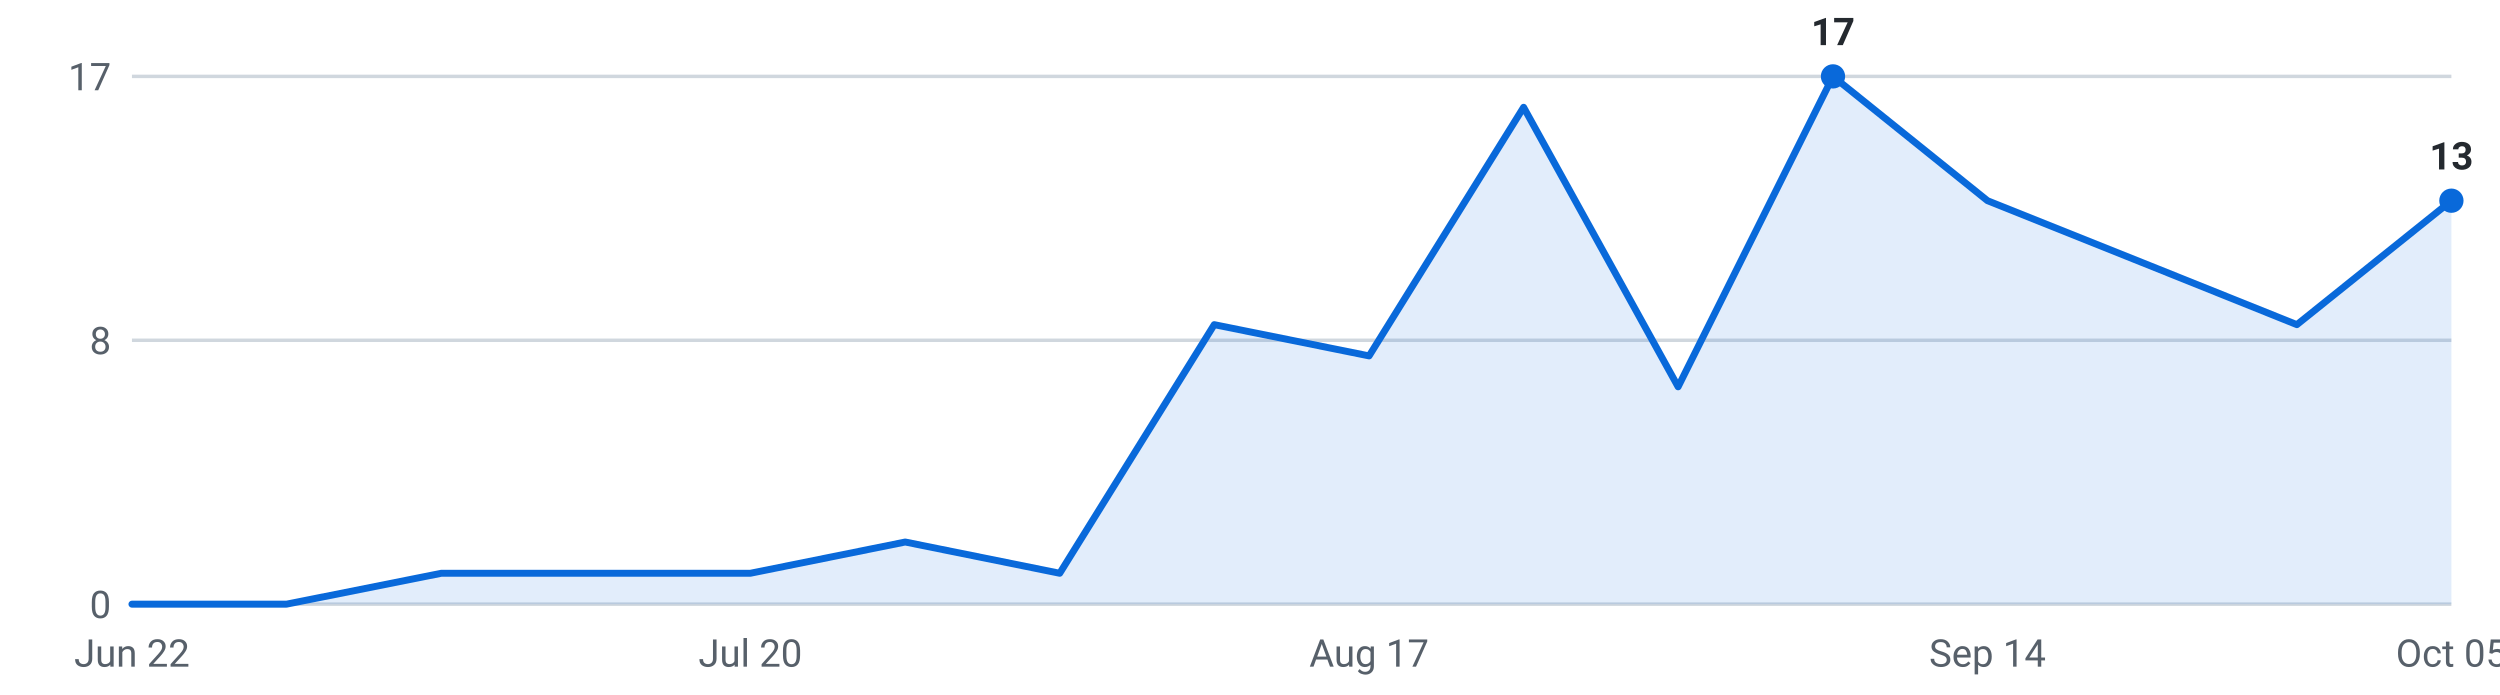
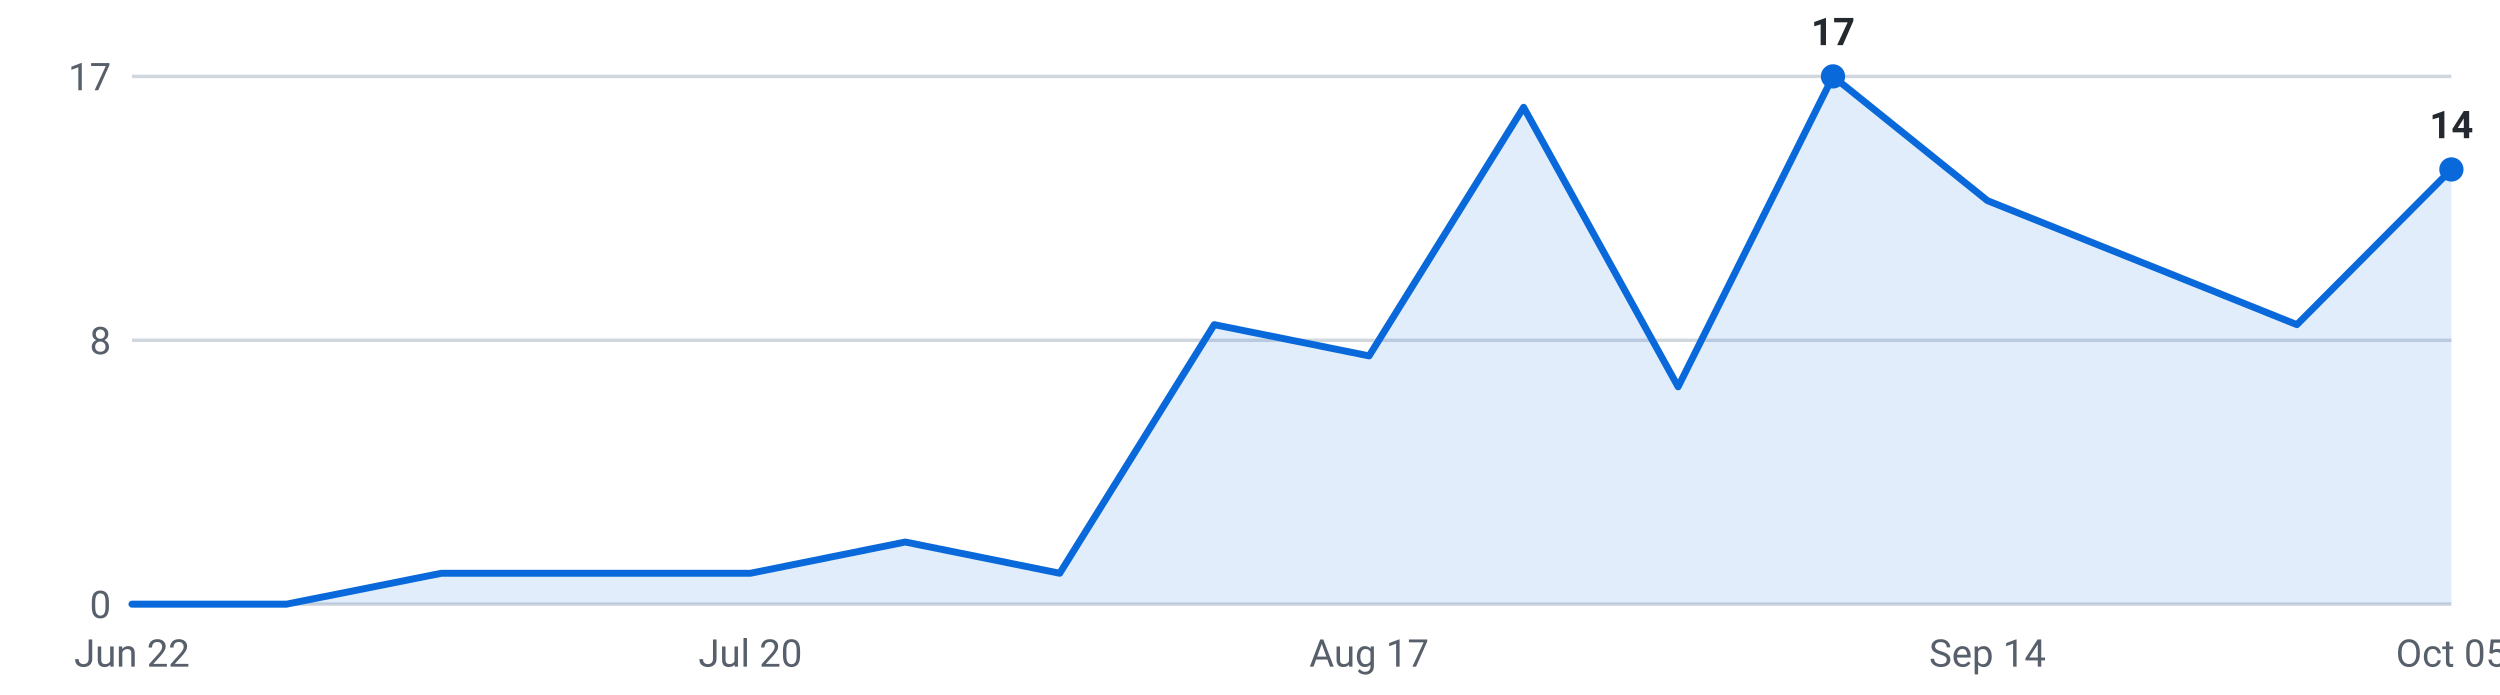
<svg xmlns="http://www.w3.org/2000/svg" viewBox="0 0 720 200" width="720" height="200" role="img" aria-label="Internships posted per week, last 16 weeks">
  <g font-family="-apple-system,Segoe UI,Roboto,sans-serif" font-size="11">
    <line x1="38" y1="174.0" x2="706" y2="174.0" stroke="#d0d7de" stroke-width="1" />
    <text x="32" y="178.0" text-anchor="end" fill="#57606a">0</text>
    <line x1="38" y1="98.0" x2="706" y2="98.0" stroke="#d0d7de" stroke-width="1" />
    <text x="32" y="102.0" text-anchor="end" fill="#57606a">8</text>
    <line x1="38" y1="22.0" x2="706" y2="22.0" stroke="#d0d7de" stroke-width="1" />
    <text x="32" y="26.0" text-anchor="end" fill="#57606a">17</text>
-     <path d="M38.0,174 L38.0,174.0 L82.5,174.0 L127.1,165.1 L171.6,165.1 L216.1,165.1 L260.7,156.1 L305.2,165.1 L349.7,93.5 L394.3,102.5 L438.8,30.9 L483.3,111.4 L527.9,22.0 L572.4,57.8 L616.9,75.6 L661.5,93.5 L706.0,57.8 L706.0,174 Z" fill="#0969da" fill-opacity="0.12" />
-     <polyline points="38.0,174.0 82.5,174.0 127.1,165.1 171.6,165.1 216.1,165.1 260.7,156.1 305.2,165.1 349.7,93.5 394.3,102.5 438.8,30.9 483.3,111.4 527.9,22.0 572.4,57.8 616.9,75.6 661.5,93.5 706.0,57.8" fill="none" stroke="#0969da" stroke-width="2" stroke-linejoin="round" stroke-linecap="round" />
+     <path d="M38.0,174 L38.0,174.0 L82.5,174.0 L127.1,165.1 L171.6,165.1 L216.1,165.1 L260.7,156.1 L305.2,165.1 L349.7,93.5 L394.3,102.5 L438.8,30.9 L483.3,111.4 L527.9,22.0 L572.4,57.8 L616.9,75.6 L661.5,93.5 L706.0,48.8 L706.0,174 Z" fill="#0969da" fill-opacity="0.12" />
+     <polyline points="38.0,174.0 82.5,174.0 127.1,165.1 171.6,165.1 216.1,165.1 260.7,156.1 305.2,165.1 349.7,93.5 394.3,102.5 438.8,30.9 483.3,111.4 527.9,22.0 572.4,57.8 616.9,75.6 661.5,93.5 706.0,48.8" fill="none" stroke="#0969da" stroke-width="2" stroke-linejoin="round" stroke-linecap="round" />
    <circle cx="527.9" cy="22.0" r="3.5" fill="#0969da" />
    <text x="527.9" y="13.0" text-anchor="middle" fill="#24292f" font-weight="600">17</text>
-     <circle cx="706.0" cy="57.8" r="3.5" fill="#0969da" />
-     <text x="706.0" y="48.8" text-anchor="middle" fill="#24292f" font-weight="600">13</text>
+     <circle cx="706.0" cy="48.8" r="3.5" fill="#0969da" />
+     <text x="706.0" y="39.8" text-anchor="middle" fill="#24292f" font-weight="600">14</text>
    <text x="38.0" y="192" text-anchor="middle" fill="#57606a">Jun 22</text>
    <text x="216.1" y="192" text-anchor="middle" fill="#57606a">Jul 20</text>
    <text x="394.3" y="192" text-anchor="middle" fill="#57606a">Aug 17</text>
    <text x="572.4" y="192" text-anchor="middle" fill="#57606a">Sep 14</text>
    <text x="706.0" y="192" text-anchor="middle" fill="#57606a">Oct 05</text>
  </g>
</svg>
